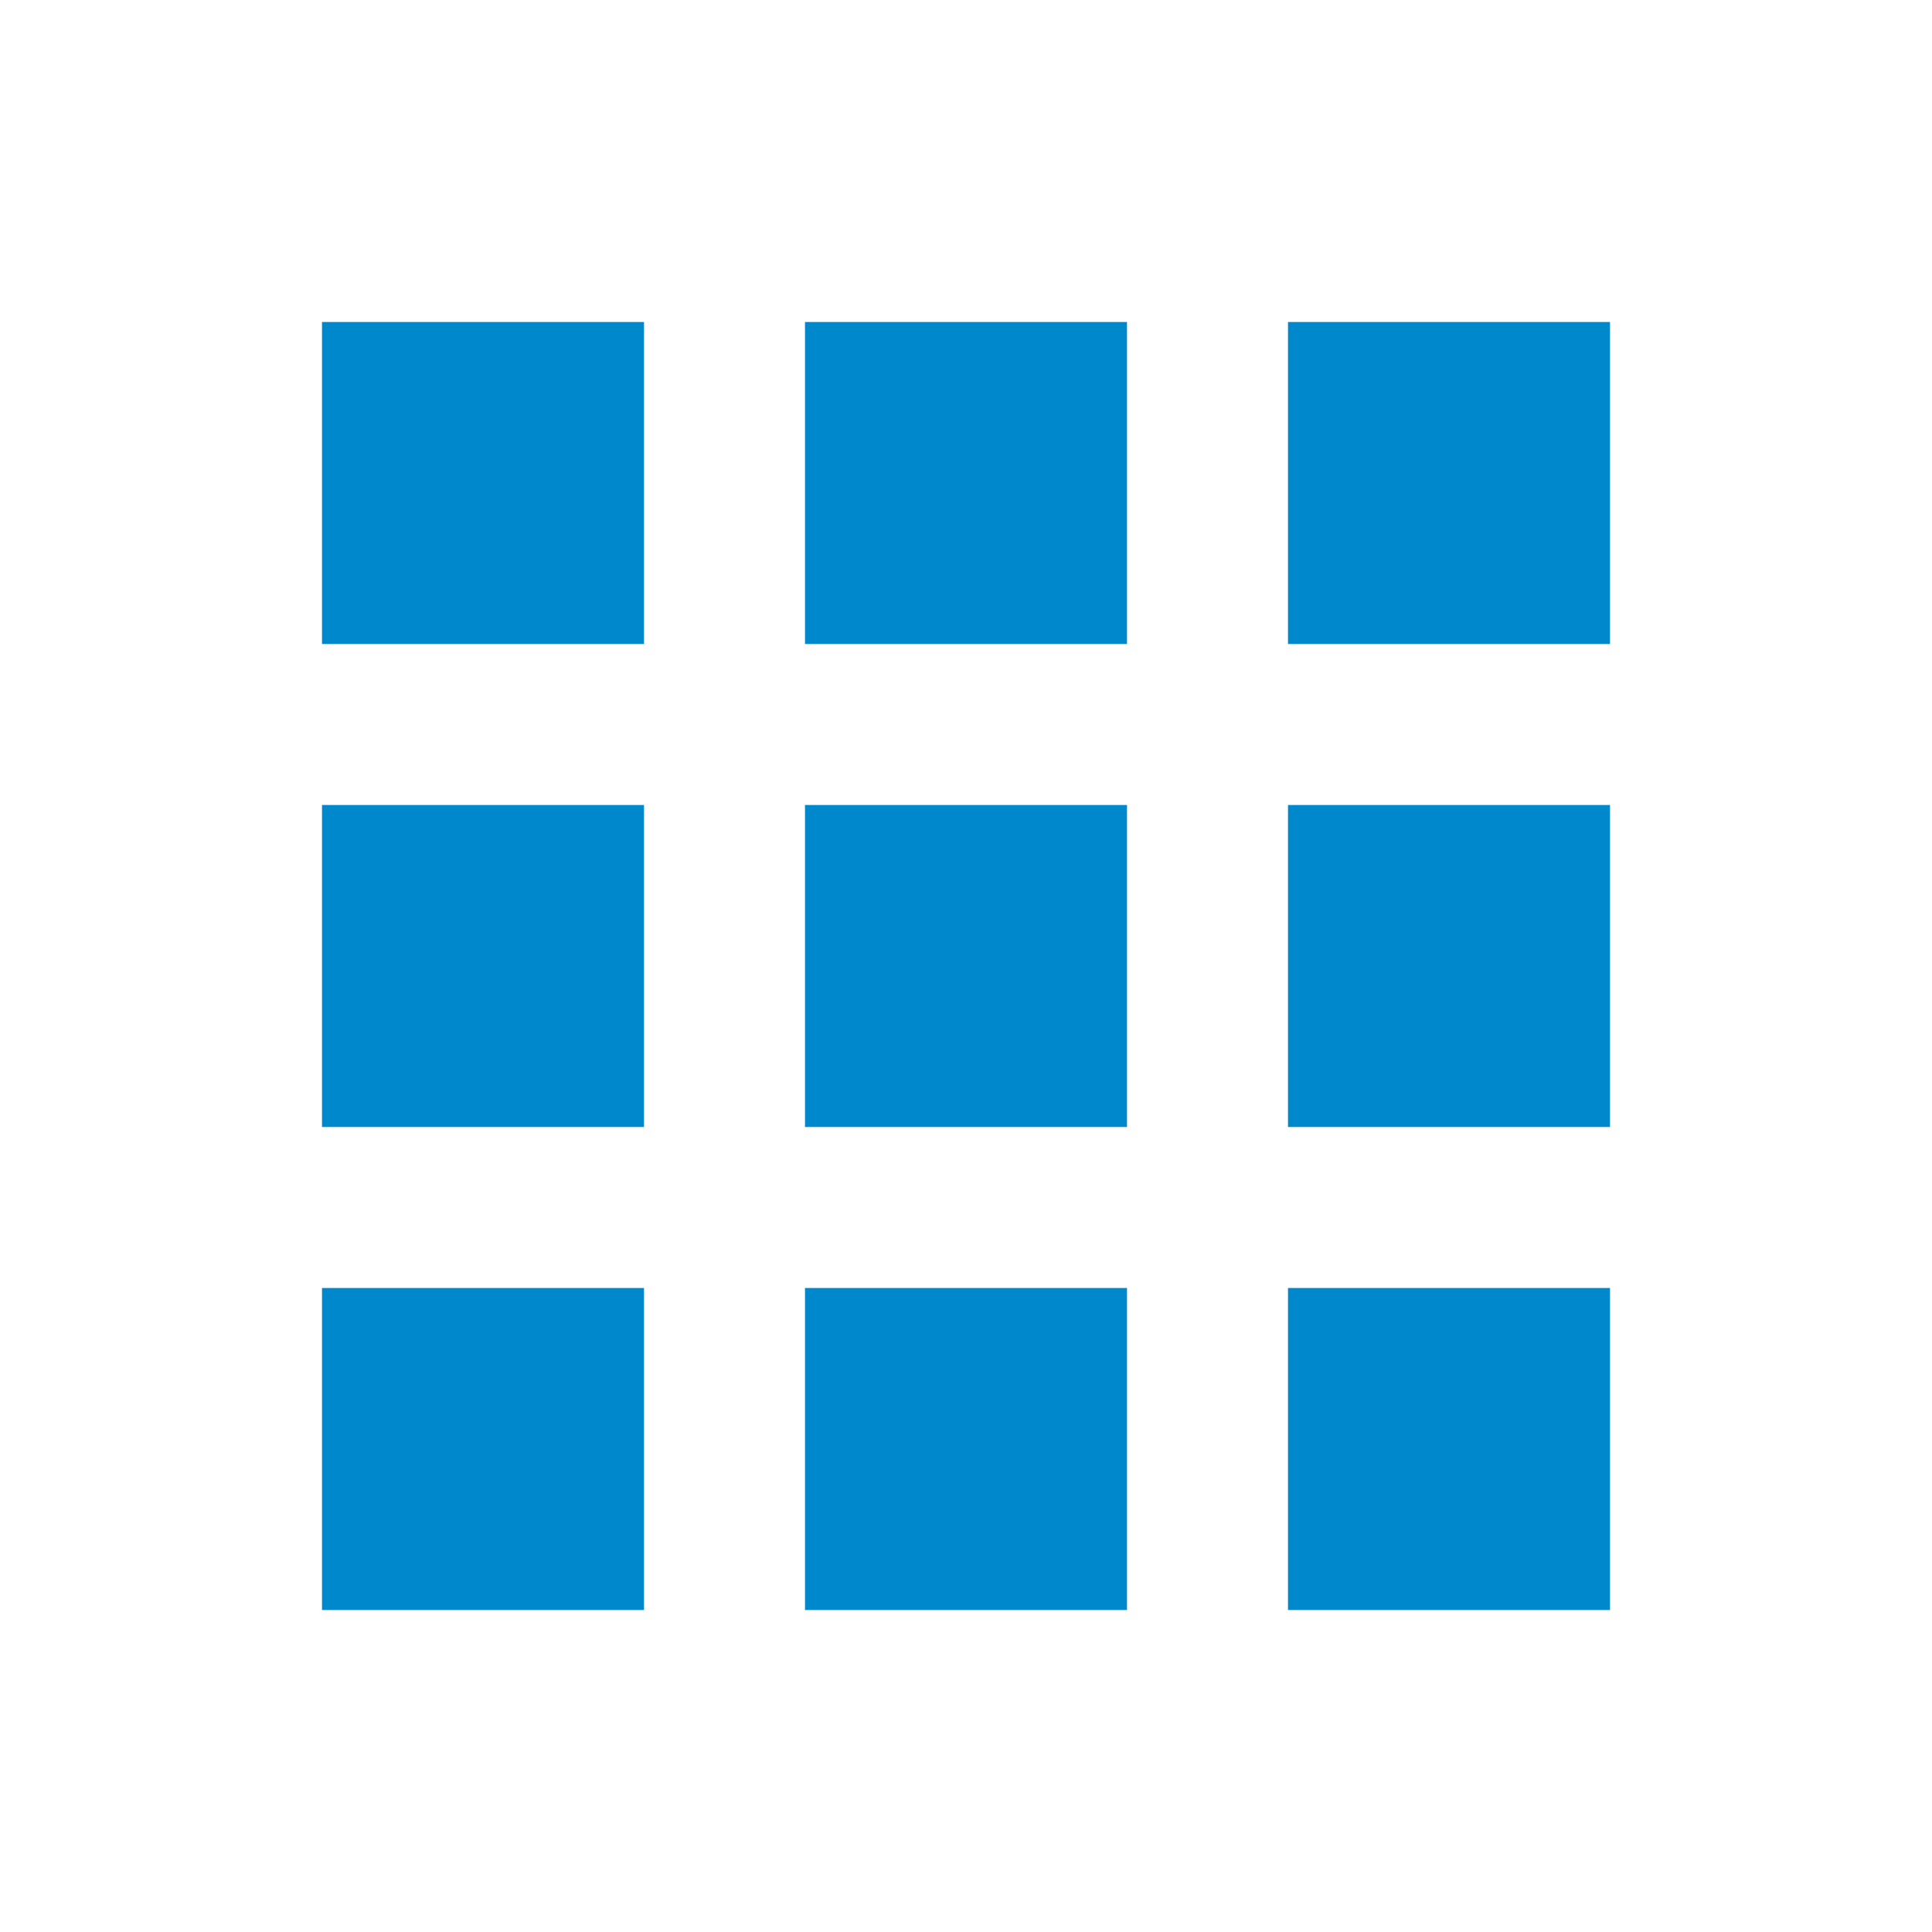
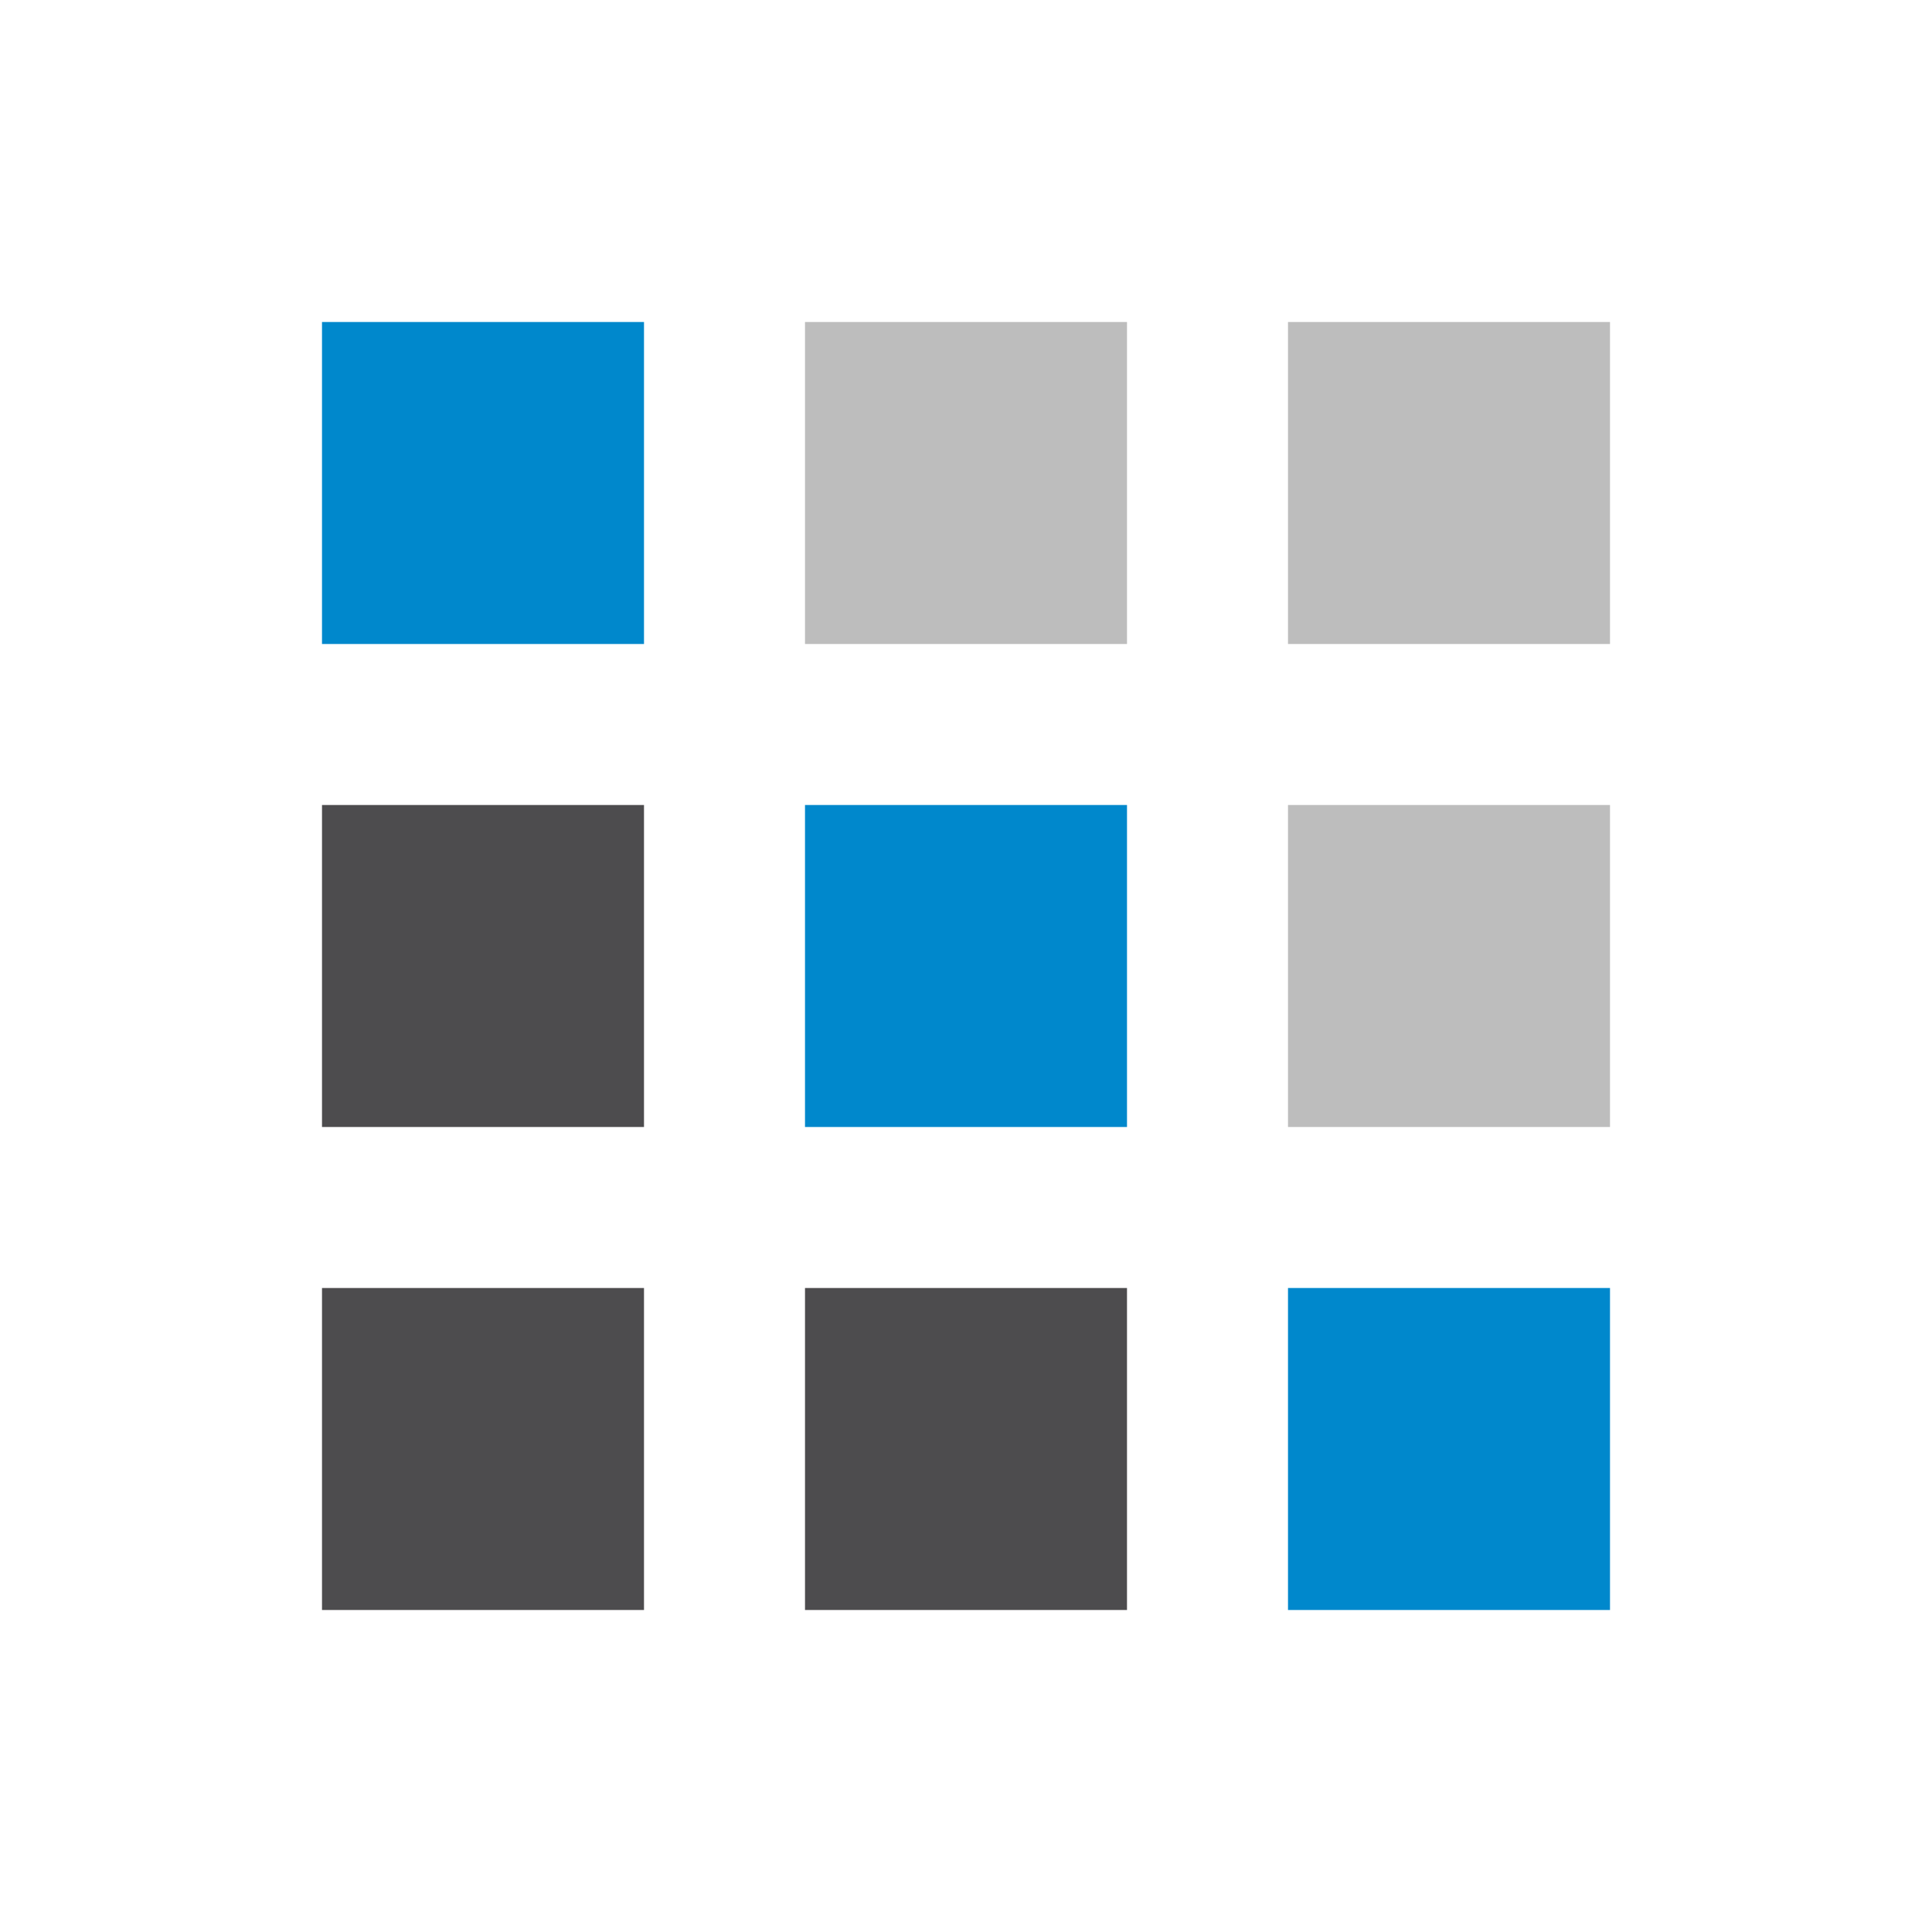
- <svg xmlns="http://www.w3.org/2000/svg" fill="#0088cc" height="24" viewBox="0 0 24 24" width="24">
-   <path d="M4 8h4V4H4v4zm6 12h4v-4h-4v4zm-6 0h4v-4H4v4zm0-6h4v-4H4v4zm6 0h4v-4h-4v4zm6-10v4h4V4h-4zm-6 4h4V4h-4v4zm6 6h4v-4h-4v4zm0 6h4v-4h-4v4z" />
+ <svg xmlns="http://www.w3.org/2000/svg" fill="#0088cc" height="64px" width="64px" viewBox="0 0 24 24">
+   <path d="M 4 8 L 8 8 L 8 4 L 4 4 L 4 8 Z" />
+   <path d="M 16 20 L 20 20 L 20 16 L 16 16 L 16 20 Z" />
+   <path d="M 16 14 L 20 14 L 20 10 L 16 10 L 16 14 Z" style="fill: rgb(189, 189, 189);" />
+   <path d="M 10 8 L 14 8 L 14 4 L 10 4 L 10 8 Z" style="fill: rgb(189, 189, 189);" />
+   <path d="M 16 4 L 16 8 L 20 8 L 20 4 L 16 4 Z" style="fill: rgb(189, 189, 189);" />
+   <path d="M 10 14 L 14 14 L 14 10 L 10 10 L 10 14 Z" />
+   <path d="M 4 14 L 8 14 L 8 10 L 4 10 L 4 14 Z" style="fill: rgb(77, 76, 78);" />
+   <path d="M 4 20 L 8 20 L 8 16 L 4 16 L 4 20 Z" style="fill: rgb(77, 76, 78);" />
+   <path d="M 10 20 L 14 20 L 14 16 L 10 16 L 10 20 Z" style="fill: rgb(77, 76, 78);" />
  <path d="M0 0h24v24H0z" fill="none" />
</svg>
